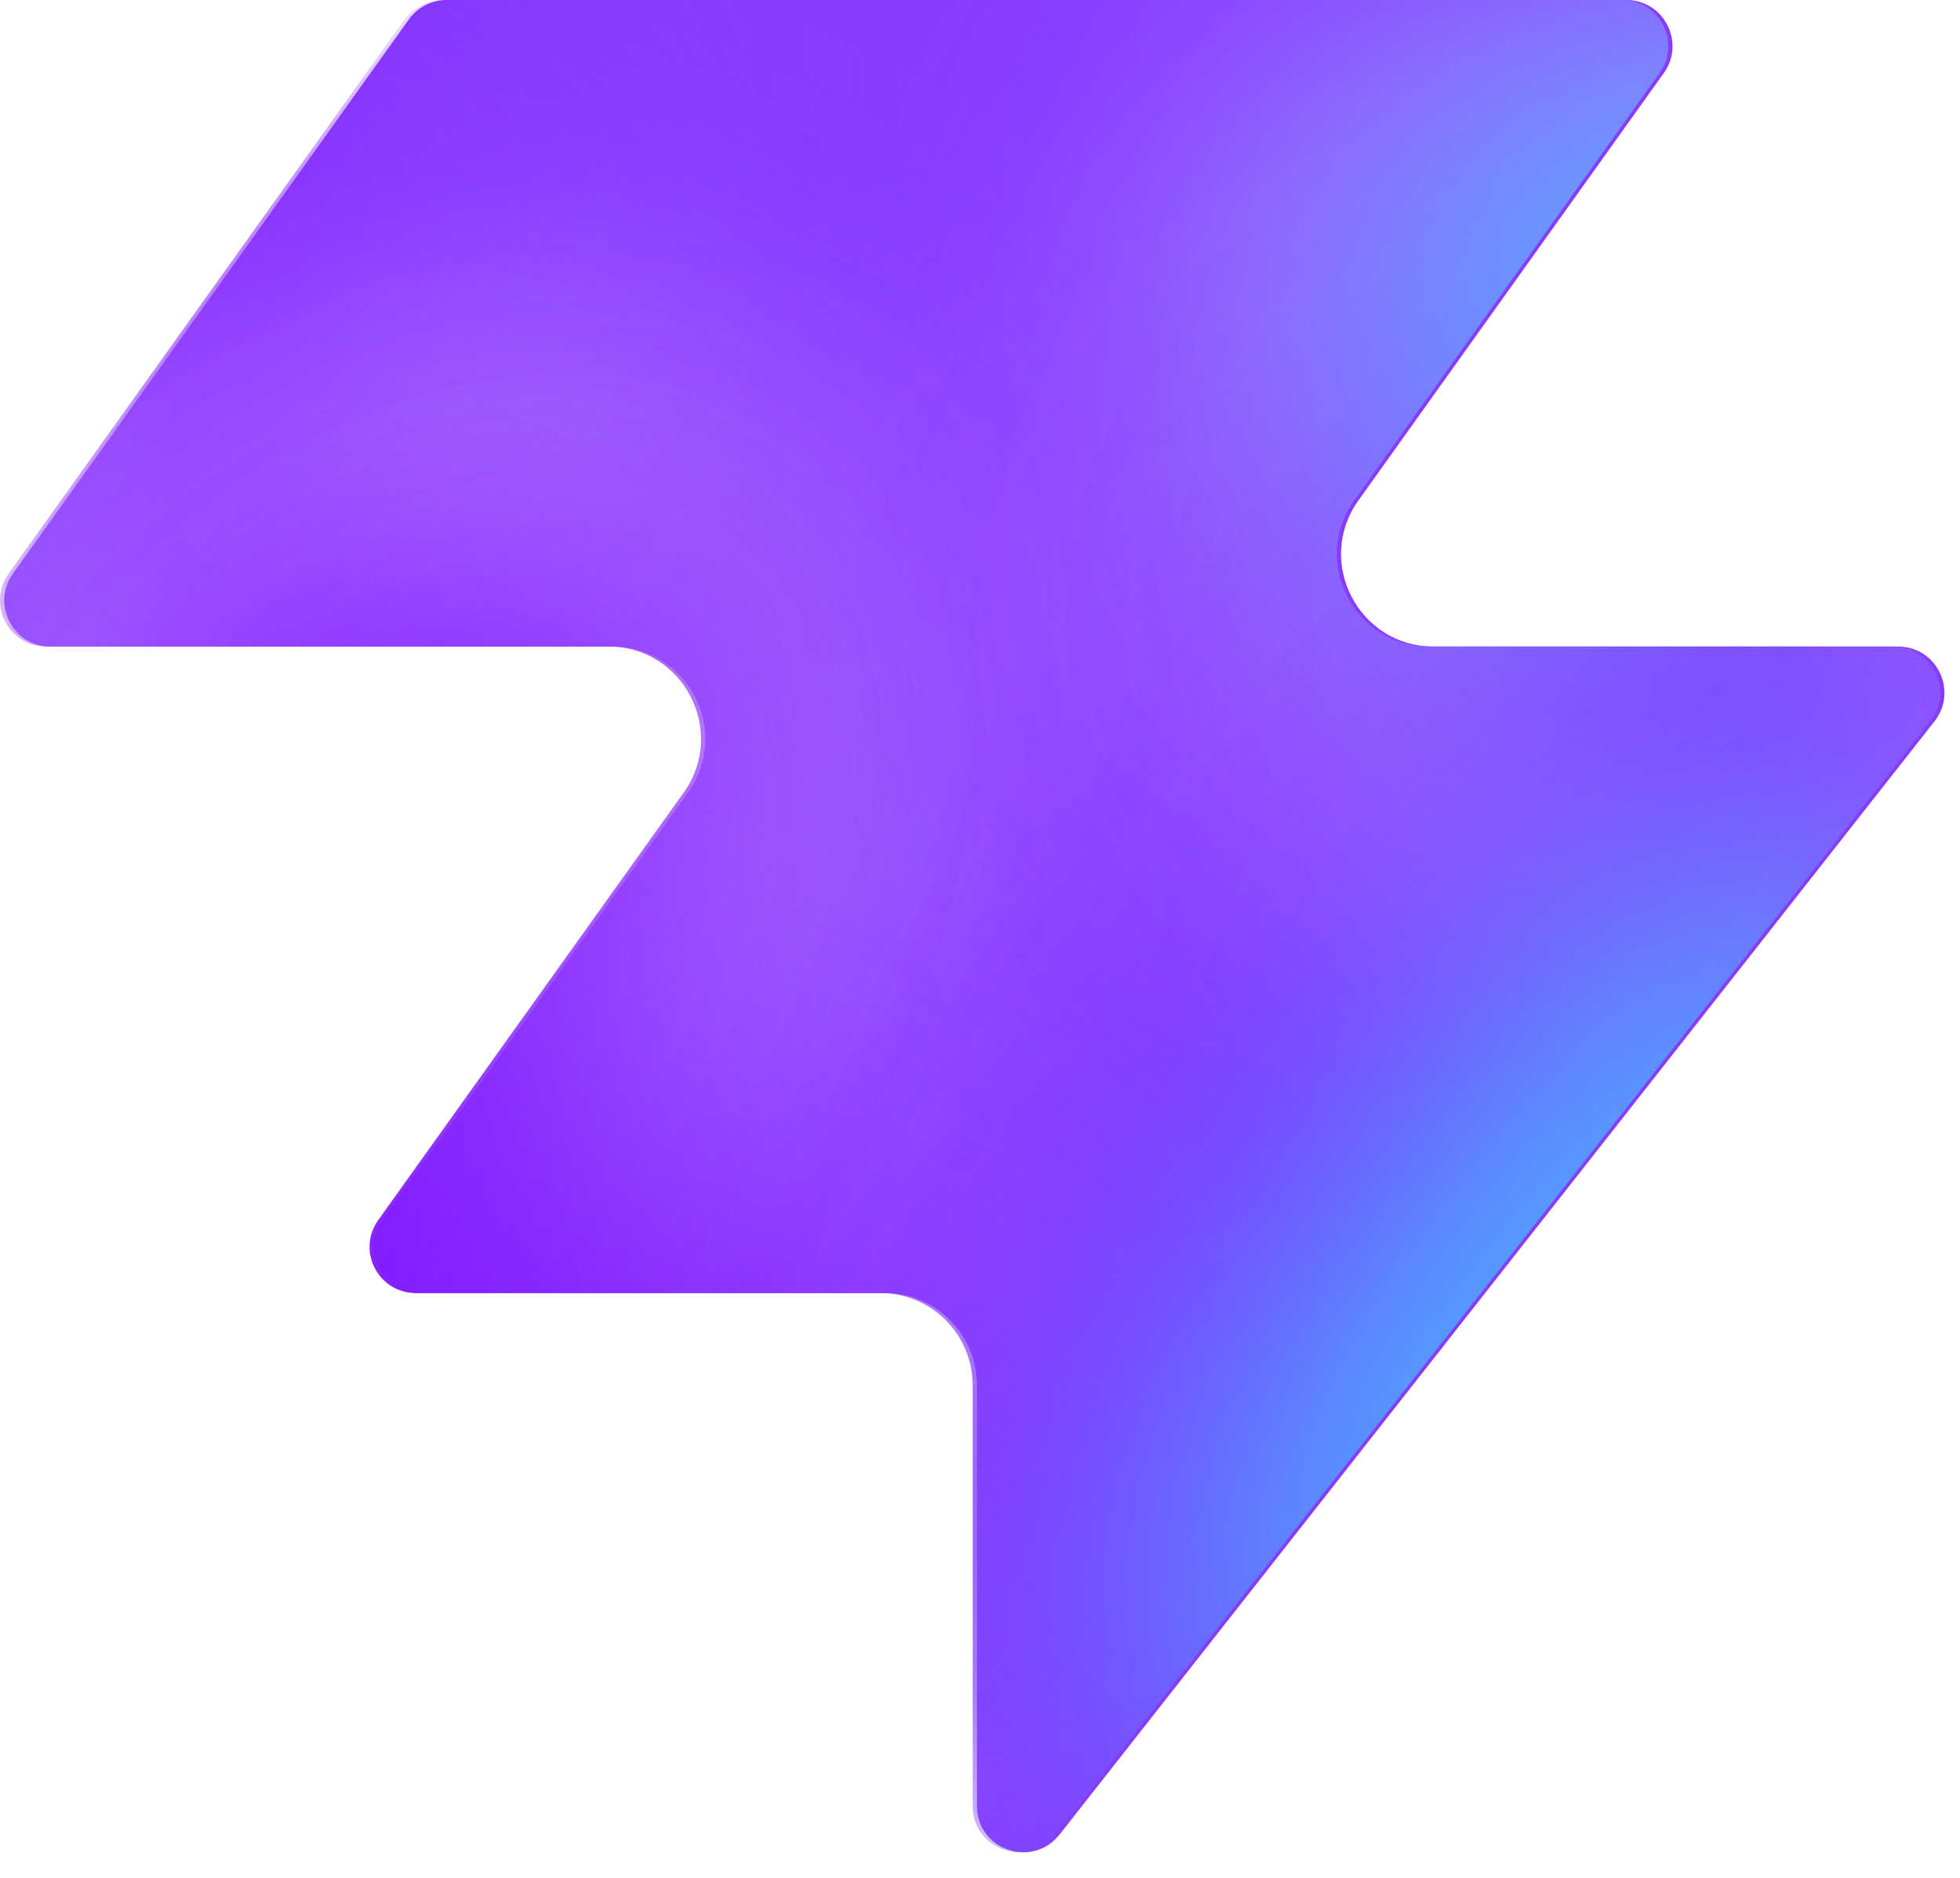
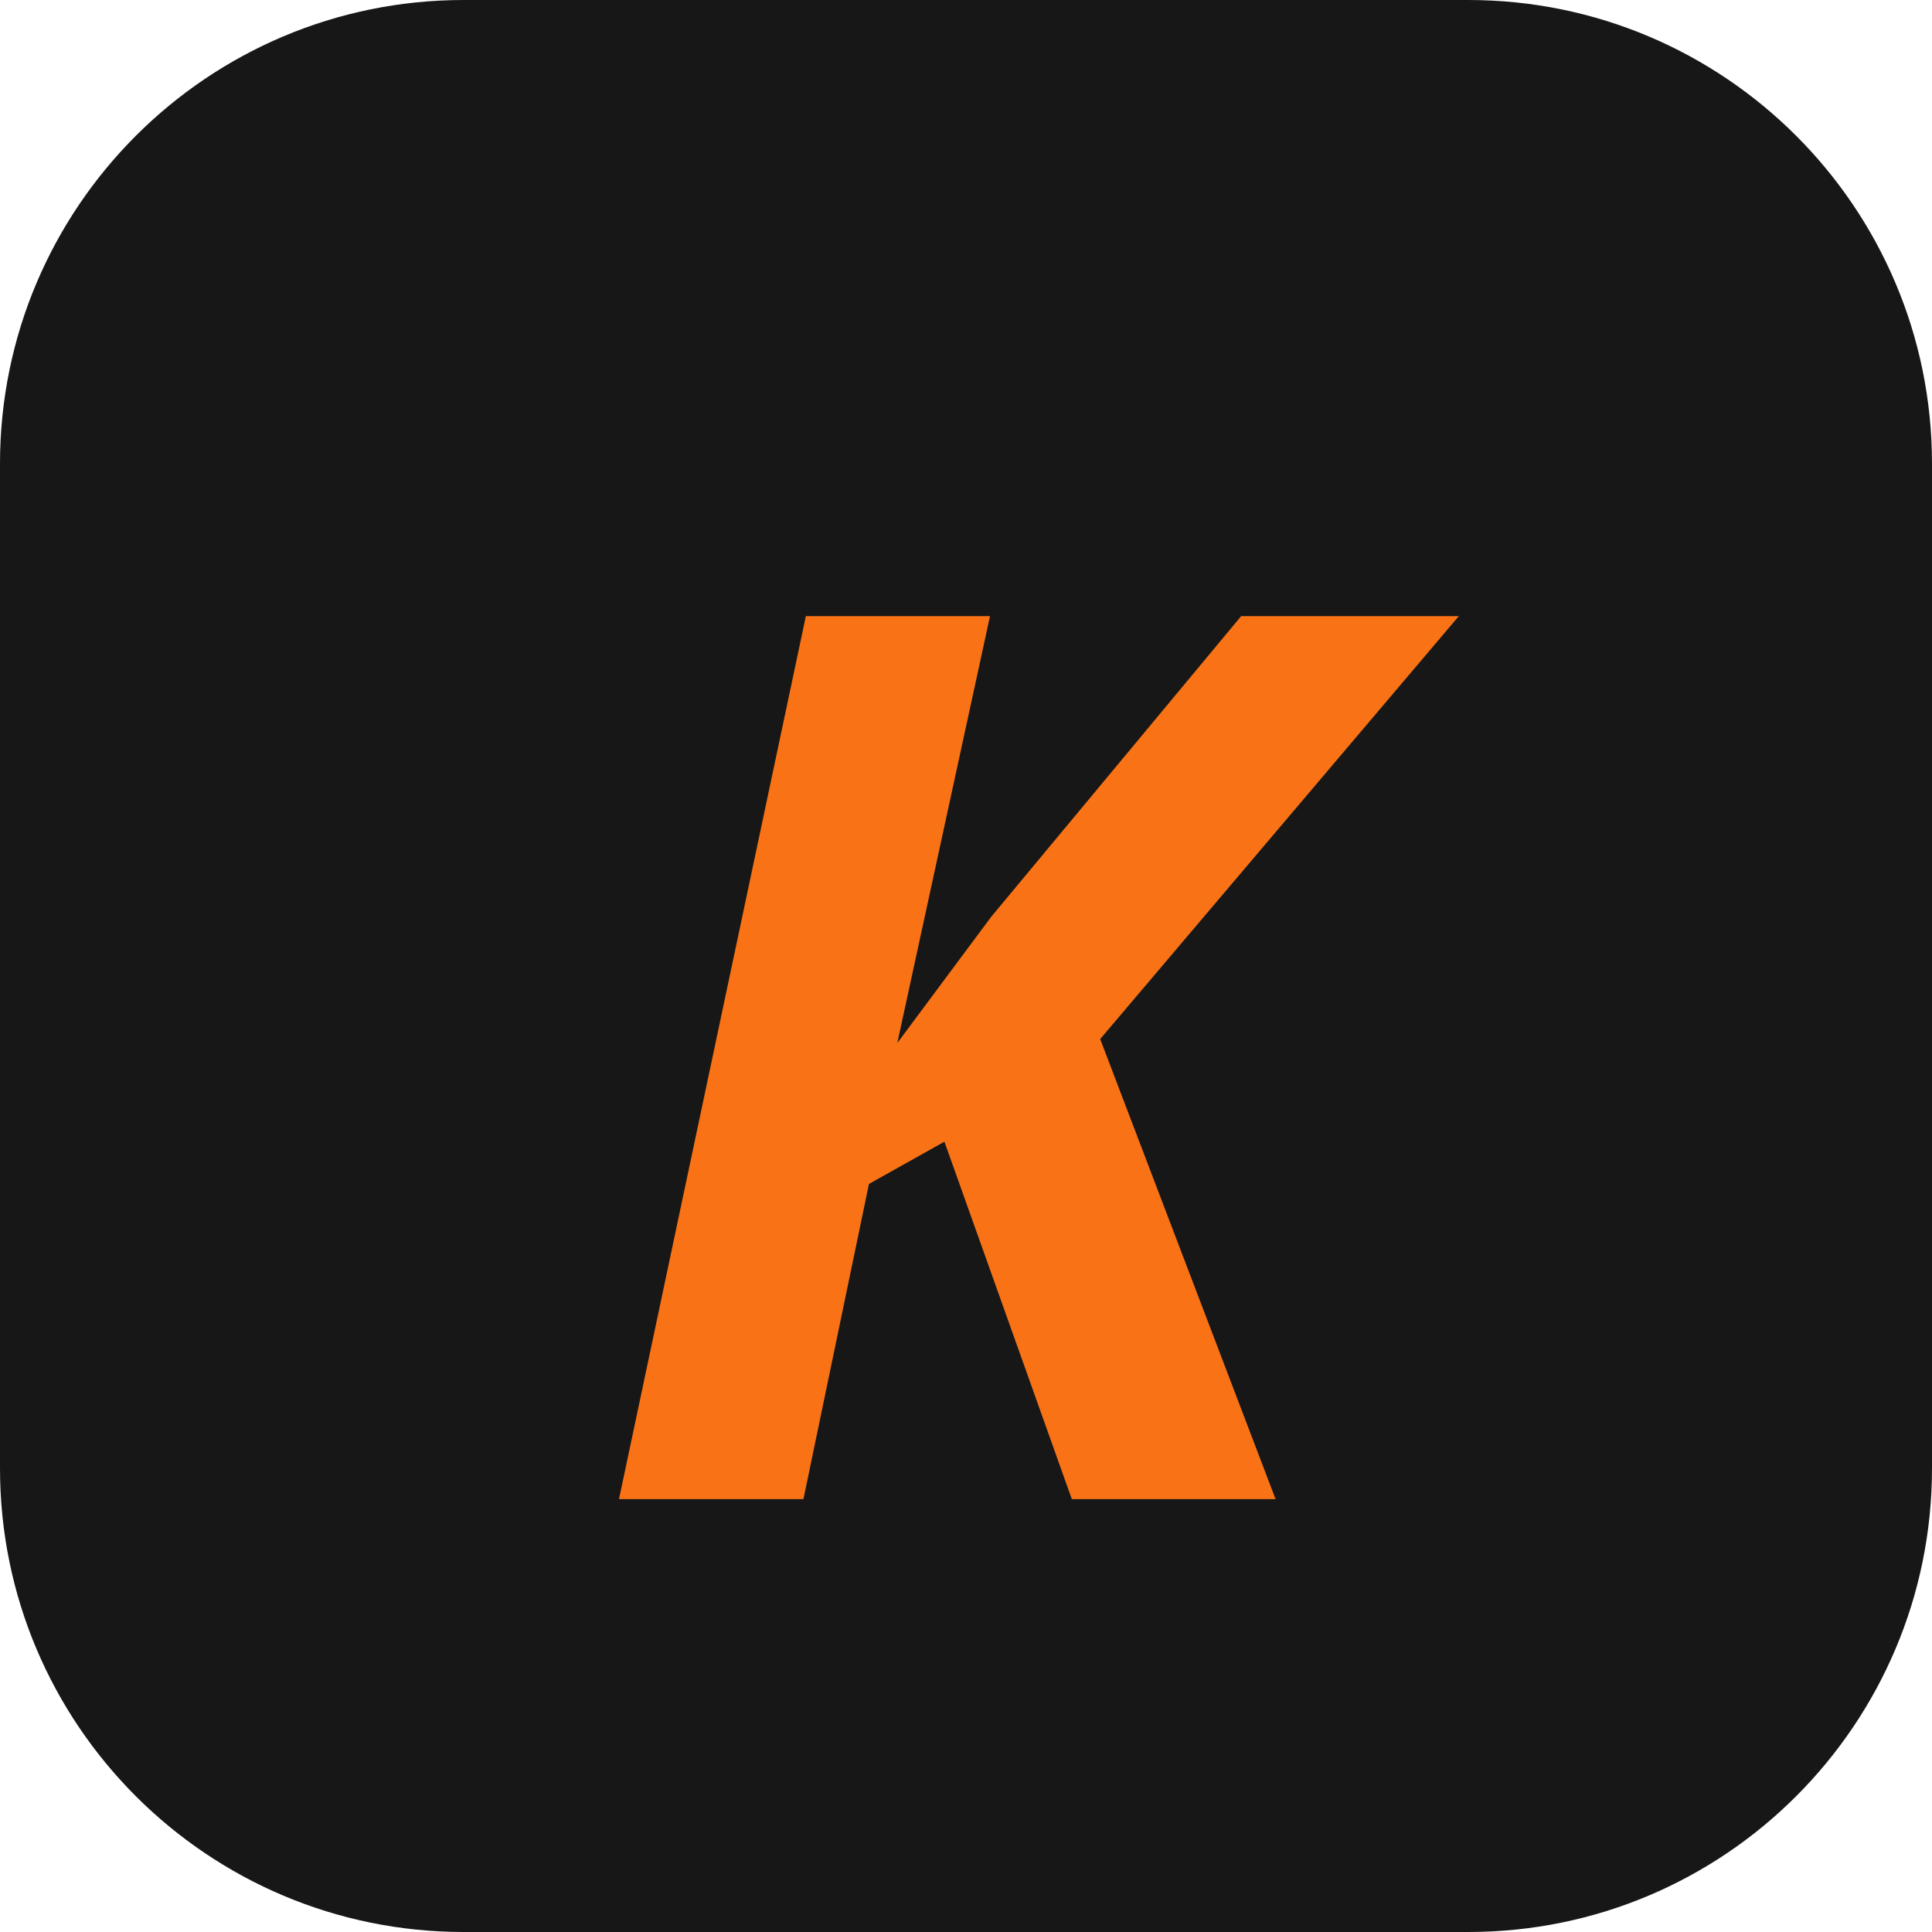
- <svg xmlns="http://www.w3.org/2000/svg" width="48" height="46" fill="none" viewBox="0 0 48 46">
-   <path fill="#863bff" d="M25.946 44.938c-.664.845-2.021.375-2.021-.698V33.937a2.26 2.26 0 0 0-2.262-2.262H10.287c-.92 0-1.456-1.04-.92-1.788l7.48-10.471c1.07-1.497 0-3.578-1.842-3.578H1.237c-.92 0-1.456-1.04-.92-1.788L10.013.474c.214-.297.556-.474.92-.474h28.894c.92 0 1.456 1.04.92 1.788l-7.48 10.471c-1.07 1.498 0 3.579 1.842 3.579h11.377c.943 0 1.473 1.088.89 1.83L25.947 44.94z" style="fill:#863bff;fill:color(display-p3 .525 .23 1);fill-opacity:1" />
-   <mask id="a" width="48" height="46" x="0" y="0" maskUnits="userSpaceOnUse" style="mask-type:alpha">
-     <path fill="#000" d="M25.842 44.938c-.664.844-2.021.375-2.021-.698V33.937a2.26 2.26 0 0 0-2.262-2.262H10.183c-.92 0-1.456-1.04-.92-1.788l7.48-10.471c1.07-1.498 0-3.579-1.842-3.579H1.133c-.92 0-1.456-1.04-.92-1.787L9.91.473c.214-.297.556-.474.92-.474h28.894c.92 0 1.456 1.04.92 1.788l-7.48 10.471c-1.07 1.498 0 3.578 1.842 3.578h11.377c.943 0 1.473 1.088.89 1.832L25.843 44.94z" style="fill:#000;fill-opacity:1" />
-   </mask>
-   <g mask="url(#a)">
-     <g filter="url(#b)">
-       <ellipse cx="5.508" cy="14.704" fill="#ede6ff" rx="5.508" ry="14.704" style="fill:#ede6ff;fill:color(display-p3 .927 .903 1);fill-opacity:1" transform="matrix(.00324 1 1 -.00324 -4.47 31.516)" />
-     </g>
-     <g filter="url(#c)">
-       <ellipse cx="10.399" cy="29.851" fill="#ede6ff" rx="10.399" ry="29.851" style="fill:#ede6ff;fill:color(display-p3 .927 .903 1);fill-opacity:1" transform="matrix(.00324 1 1 -.00324 -39.328 7.883)" />
-     </g>
-     <g filter="url(#d)">
-       <ellipse cx="5.508" cy="30.487" fill="#7e14ff" rx="5.508" ry="30.487" style="fill:#7e14ff;fill:color(display-p3 .492 .077 1);fill-opacity:1" transform="rotate(89.814 -25.913 -14.639)scale(1 -1)" />
-     </g>
-     <g filter="url(#e)">
-       <ellipse cx="5.508" cy="30.599" fill="#7e14ff" rx="5.508" ry="30.599" style="fill:#7e14ff;fill:color(display-p3 .492 .077 1);fill-opacity:1" transform="rotate(89.814 -32.644 -3.334)scale(1 -1)" />
-     </g>
-     <g filter="url(#f)">
-       <ellipse cx="5.508" cy="30.599" fill="#7e14ff" rx="5.508" ry="30.599" style="fill:#7e14ff;fill:color(display-p3 .492 .077 1);fill-opacity:1" transform="matrix(.00324 1 1 -.00324 -34.34 30.47)" />
-     </g>
-     <g filter="url(#g)">
-       <ellipse cx="14.072" cy="22.078" fill="#ede6ff" rx="14.072" ry="22.078" style="fill:#ede6ff;fill:color(display-p3 .927 .903 1);fill-opacity:1" transform="rotate(93.35 24.506 48.493)scale(-1 1)" />
-     </g>
-     <g filter="url(#h)">
-       <ellipse cx="3.47" cy="21.501" fill="#7e14ff" rx="3.47" ry="21.501" style="fill:#7e14ff;fill:color(display-p3 .492 .077 1);fill-opacity:1" transform="rotate(89.009 28.708 47.59)scale(-1 1)" />
-     </g>
-     <g filter="url(#i)">
-       <ellipse cx="3.47" cy="21.501" fill="#7e14ff" rx="3.47" ry="21.501" style="fill:#7e14ff;fill:color(display-p3 .492 .077 1);fill-opacity:1" transform="rotate(89.009 28.708 47.59)scale(-1 1)" />
-     </g>
-     <g filter="url(#j)">
-       <ellipse cx=".387" cy="8.972" fill="#7e14ff" rx="4.407" ry="29.108" style="fill:#7e14ff;fill:color(display-p3 .492 .077 1);fill-opacity:1" transform="rotate(39.51 .387 8.972)" />
-     </g>
-     <g filter="url(#k)">
-       <ellipse cx="47.523" cy="-6.092" fill="#7e14ff" rx="4.407" ry="29.108" style="fill:#7e14ff;fill:color(display-p3 .492 .077 1);fill-opacity:1" transform="rotate(37.892 47.523 -6.092)" />
-     </g>
-     <g filter="url(#l)">
-       <ellipse cx="41.412" cy="6.333" fill="#47bfff" rx="5.971" ry="9.665" style="fill:#47bfff;fill:color(display-p3 .28 .748 1);fill-opacity:1" transform="rotate(37.892 41.412 6.333)" />
-     </g>
-     <g filter="url(#m)">
-       <ellipse cx="-1.879" cy="38.332" fill="#7e14ff" rx="4.407" ry="29.108" style="fill:#7e14ff;fill:color(display-p3 .492 .077 1);fill-opacity:1" transform="rotate(37.892 -1.88 38.332)" />
-     </g>
-     <g filter="url(#n)">
-       <ellipse cx="-1.879" cy="38.332" fill="#7e14ff" rx="4.407" ry="29.108" style="fill:#7e14ff;fill:color(display-p3 .492 .077 1);fill-opacity:1" transform="rotate(37.892 -1.88 38.332)" />
-     </g>
-     <g filter="url(#o)">
-       <ellipse cx="35.651" cy="29.907" fill="#7e14ff" rx="4.407" ry="29.108" style="fill:#7e14ff;fill:color(display-p3 .492 .077 1);fill-opacity:1" transform="rotate(37.892 35.651 29.907)" />
-     </g>
-     <g filter="url(#p)">
-       <ellipse cx="38.418" cy="32.4" fill="#47bfff" rx="5.971" ry="15.297" style="fill:#47bfff;fill:color(display-p3 .28 .748 1);fill-opacity:1" transform="rotate(37.892 38.418 32.4)" />
-     </g>
-   </g>
-   <defs>
-     <filter id="b" width="60.045" height="41.654" x="-19.77" y="16.149" color-interpolation-filters="sRGB" filterUnits="userSpaceOnUse">
-       <feFlood flood-opacity="0" result="BackgroundImageFix" />
-       <feBlend in="SourceGraphic" in2="BackgroundImageFix" result="shape" />
-       <feGaussianBlur result="effect1_foregroundBlur_2002_17158" stdDeviation="7.659" />
-     </filter>
-     <filter id="c" width="90.34" height="51.437" x="-54.613" y="-7.533" color-interpolation-filters="sRGB" filterUnits="userSpaceOnUse">
-       <feFlood flood-opacity="0" result="BackgroundImageFix" />
-       <feBlend in="SourceGraphic" in2="BackgroundImageFix" result="shape" />
-       <feGaussianBlur result="effect1_foregroundBlur_2002_17158" stdDeviation="7.659" />
-     </filter>
-     <filter id="d" width="79.355" height="29.4" x="-49.64" y="2.03" color-interpolation-filters="sRGB" filterUnits="userSpaceOnUse">
-       <feFlood flood-opacity="0" result="BackgroundImageFix" />
-       <feBlend in="SourceGraphic" in2="BackgroundImageFix" result="shape" />
-       <feGaussianBlur result="effect1_foregroundBlur_2002_17158" stdDeviation="4.596" />
-     </filter>
-     <filter id="e" width="79.579" height="29.4" x="-45.045" y="20.029" color-interpolation-filters="sRGB" filterUnits="userSpaceOnUse">
-       <feFlood flood-opacity="0" result="BackgroundImageFix" />
-       <feBlend in="SourceGraphic" in2="BackgroundImageFix" result="shape" />
-       <feGaussianBlur result="effect1_foregroundBlur_2002_17158" stdDeviation="4.596" />
-     </filter>
-     <filter id="f" width="79.579" height="29.4" x="-43.513" y="21.178" color-interpolation-filters="sRGB" filterUnits="userSpaceOnUse">
-       <feFlood flood-opacity="0" result="BackgroundImageFix" />
-       <feBlend in="SourceGraphic" in2="BackgroundImageFix" result="shape" />
-       <feGaussianBlur result="effect1_foregroundBlur_2002_17158" stdDeviation="4.596" />
-     </filter>
-     <filter id="g" width="74.749" height="58.852" x="15.756" y="-17.901" color-interpolation-filters="sRGB" filterUnits="userSpaceOnUse">
-       <feFlood flood-opacity="0" result="BackgroundImageFix" />
-       <feBlend in="SourceGraphic" in2="BackgroundImageFix" result="shape" />
-       <feGaussianBlur result="effect1_foregroundBlur_2002_17158" stdDeviation="7.659" />
-     </filter>
-     <filter id="h" width="61.377" height="25.362" x="23.548" y="2.284" color-interpolation-filters="sRGB" filterUnits="userSpaceOnUse">
-       <feFlood flood-opacity="0" result="BackgroundImageFix" />
-       <feBlend in="SourceGraphic" in2="BackgroundImageFix" result="shape" />
-       <feGaussianBlur result="effect1_foregroundBlur_2002_17158" stdDeviation="4.596" />
-     </filter>
-     <filter id="i" width="61.377" height="25.362" x="23.548" y="2.284" color-interpolation-filters="sRGB" filterUnits="userSpaceOnUse">
-       <feFlood flood-opacity="0" result="BackgroundImageFix" />
-       <feBlend in="SourceGraphic" in2="BackgroundImageFix" result="shape" />
-       <feGaussianBlur result="effect1_foregroundBlur_2002_17158" stdDeviation="4.596" />
-     </filter>
-     <filter id="j" width="56.045" height="63.649" x="-27.636" y="-22.853" color-interpolation-filters="sRGB" filterUnits="userSpaceOnUse">
-       <feFlood flood-opacity="0" result="BackgroundImageFix" />
-       <feBlend in="SourceGraphic" in2="BackgroundImageFix" result="shape" />
-       <feGaussianBlur result="effect1_foregroundBlur_2002_17158" stdDeviation="4.596" />
-     </filter>
-     <filter id="k" width="54.814" height="64.646" x="20.116" y="-38.415" color-interpolation-filters="sRGB" filterUnits="userSpaceOnUse">
-       <feFlood flood-opacity="0" result="BackgroundImageFix" />
-       <feBlend in="SourceGraphic" in2="BackgroundImageFix" result="shape" />
-       <feGaussianBlur result="effect1_foregroundBlur_2002_17158" stdDeviation="4.596" />
-     </filter>
-     <filter id="l" width="33.541" height="35.313" x="24.641" y="-11.323" color-interpolation-filters="sRGB" filterUnits="userSpaceOnUse">
-       <feFlood flood-opacity="0" result="BackgroundImageFix" />
-       <feBlend in="SourceGraphic" in2="BackgroundImageFix" result="shape" />
-       <feGaussianBlur result="effect1_foregroundBlur_2002_17158" stdDeviation="4.596" />
-     </filter>
-     <filter id="m" width="54.814" height="64.646" x="-29.286" y="6.009" color-interpolation-filters="sRGB" filterUnits="userSpaceOnUse">
-       <feFlood flood-opacity="0" result="BackgroundImageFix" />
-       <feBlend in="SourceGraphic" in2="BackgroundImageFix" result="shape" />
-       <feGaussianBlur result="effect1_foregroundBlur_2002_17158" stdDeviation="4.596" />
-     </filter>
-     <filter id="n" width="54.814" height="64.646" x="-29.286" y="6.009" color-interpolation-filters="sRGB" filterUnits="userSpaceOnUse">
-       <feFlood flood-opacity="0" result="BackgroundImageFix" />
-       <feBlend in="SourceGraphic" in2="BackgroundImageFix" result="shape" />
-       <feGaussianBlur result="effect1_foregroundBlur_2002_17158" stdDeviation="4.596" />
-     </filter>
-     <filter id="o" width="54.814" height="64.646" x="8.244" y="-2.416" color-interpolation-filters="sRGB" filterUnits="userSpaceOnUse">
-       <feFlood flood-opacity="0" result="BackgroundImageFix" />
-       <feBlend in="SourceGraphic" in2="BackgroundImageFix" result="shape" />
-       <feGaussianBlur result="effect1_foregroundBlur_2002_17158" stdDeviation="4.596" />
-     </filter>
-     <filter id="p" width="39.409" height="43.623" x="18.713" y="10.588" color-interpolation-filters="sRGB" filterUnits="userSpaceOnUse">
-       <feFlood flood-opacity="0" result="BackgroundImageFix" />
-       <feBlend in="SourceGraphic" in2="BackgroundImageFix" result="shape" />
-       <feGaussianBlur result="effect1_foregroundBlur_2002_17158" stdDeviation="4.596" />
-     </filter>
-   </defs>
+ <svg xmlns="http://www.w3.org/2000/svg" viewBox="0 0 100 100">
+   <rect width="100" height="100" rx="24" fill="#171717" />
+   <text x="50%" y="55%" font-family="system-ui, sans-serif" font-size="64" font-weight="900" font-style="italic" fill="#f97316" dominant-baseline="middle" text-anchor="middle">K</text>
</svg>
